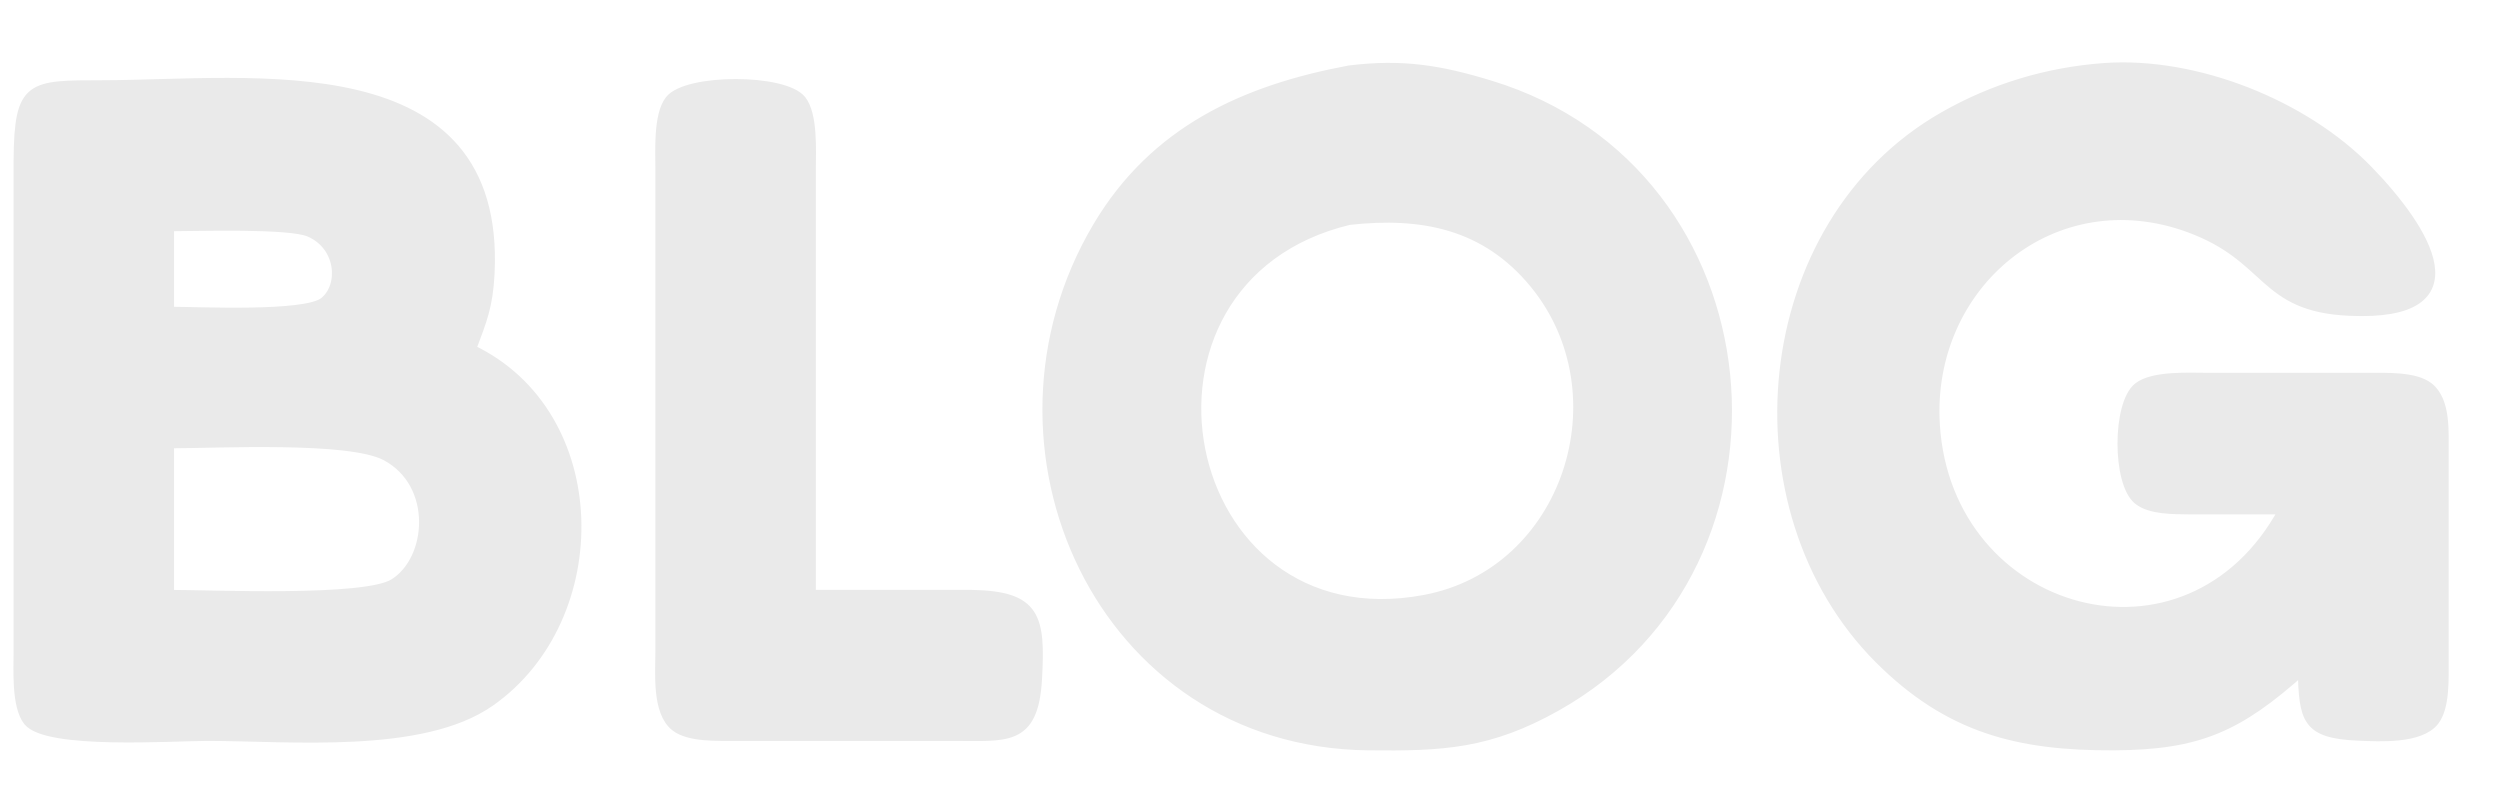
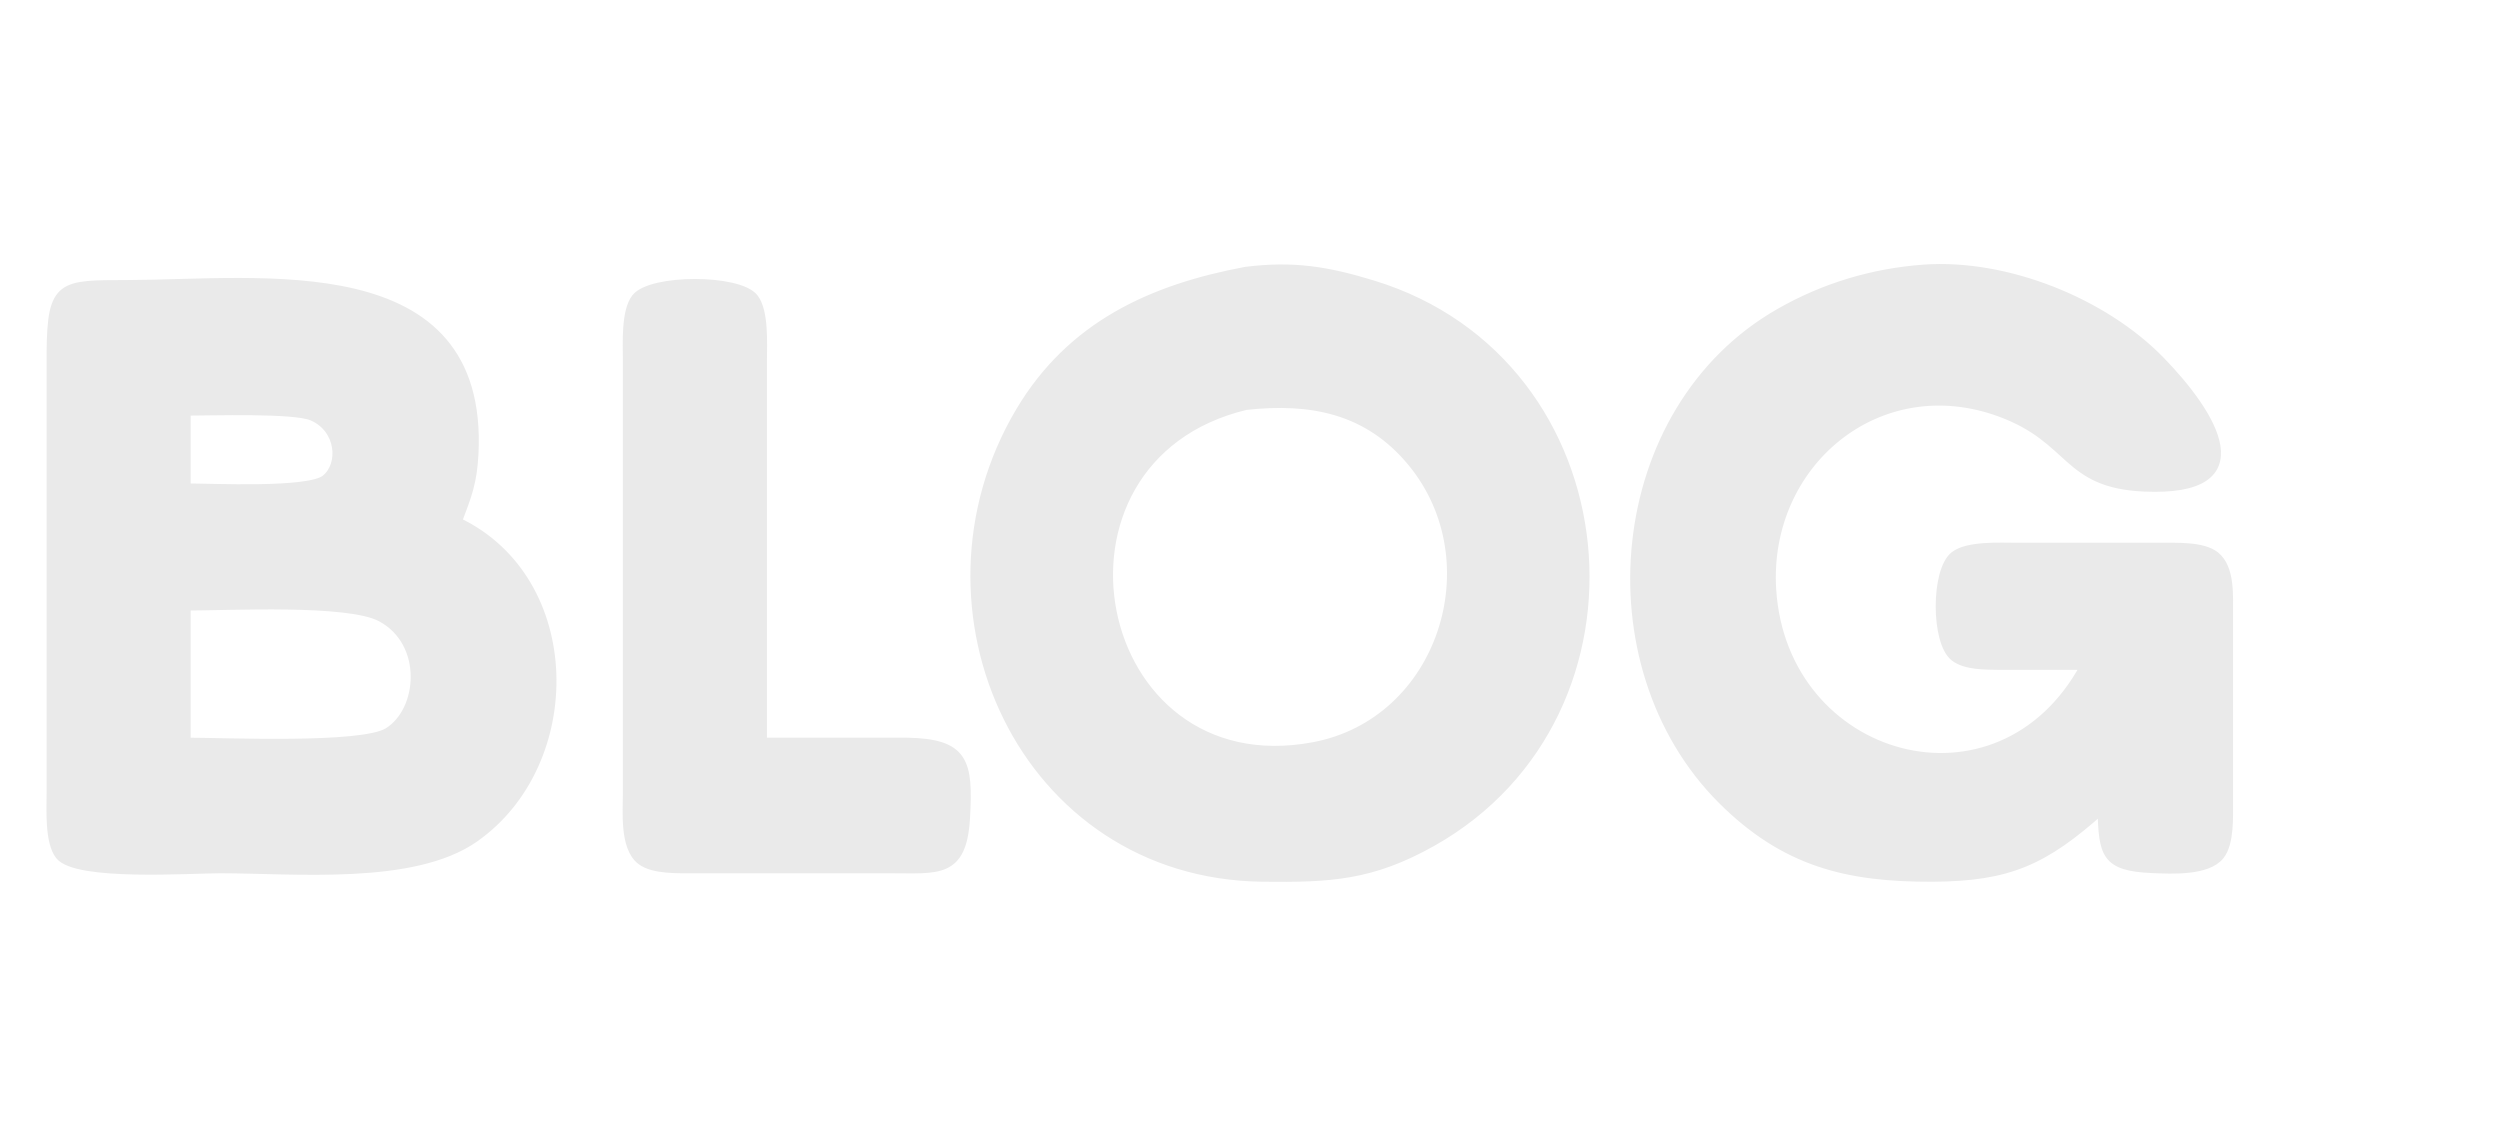
- <svg xmlns="http://www.w3.org/2000/svg" width="308" height="100" viewBox="35 20 203 86">
+ <svg xmlns="http://www.w3.org/2000/svg" width="220" height="100" viewBox="0 0 295 125">
  <path id="Selection" fill="rgb(234, 234, 234)" stroke="rgb(234, 234, 234)" stroke-width="1" d="M 147.00,27.44            C 135.90,29.52 126.38,33.85 120.35,44.00              106.55,67.22 120.67,98.66 149.00,99.00              156.93,99.09 161.84,98.86 169.00,94.83              195.94,79.66 192.05,38.22 162.00,29.04              156.62,27.39 152.60,26.74 147.00,27.44 Z            M 248.00,91.00            C 248.18,96.18 248.33,97.75 254.00,97.98              256.24,98.07 260.47,98.31 261.98,96.40              263.15,94.92 262.99,91.82 263.00,90.00              263.00,90.00 263.00,68.00 263.00,68.00              262.98,65.87 263.26,62.49 261.40,61.02              259.92,59.85 256.82,60.01 255.00,60.00              255.00,60.00 238.00,60.00 238.00,60.00              236.01,60.00 232.19,59.77 230.60,61.02              228.35,62.80 228.35,71.20 230.60,72.98              231.94,74.04 234.38,73.97 236.00,74.00              236.00,74.00 246.00,74.00 246.00,74.00              235.92,92.71 210.36,85.47 209.09,65.00              208.18,50.14 221.63,38.86 236.00,44.13              244.66,47.31 243.62,52.54 253.00,52.96              266.95,53.59 261.09,44.33 254.96,38.02              248.23,31.09 236.73,26.48 227.00,27.18              220.98,27.62 215.23,29.35 210.00,32.34              189.96,43.76 187.25,73.90 203.17,89.83              210.57,97.22 217.94,99.04 228.00,99.00              237.05,98.96 241.23,97.05 248.00,91.00 Z            M 54.00,57.00            C 55.18,53.86 55.78,52.43 55.96,49.00              57.16,25.11 30.71,28.97 15.00,29.00              7.27,29.02 6.06,28.87 6.00,37.00              6.00,37.00 6.00,89.00 6.00,89.00              6.00,90.99 5.77,94.81 7.02,96.40              9.03,98.93 22.42,98.00 26.00,98.00              34.79,98.00 48.76,99.42 56.00,94.35              68.61,85.51 68.45,63.85 54.00,57.00 Z            M 90.00,83.00            C 90.00,83.00 90.00,38.00 90.00,38.00              90.00,36.01 90.23,32.19 88.98,30.60              87.16,28.30 76.84,28.30 75.02,30.60              73.77,32.19 74.00,36.01 74.00,38.00              74.00,38.00 74.00,89.00 74.00,89.00              74.00,91.30 73.62,95.41 75.60,96.98              77.08,98.15 80.18,97.99 82.00,98.00              82.00,98.00 105.00,98.00 105.00,98.00              110.64,97.99 113.57,98.67 113.96,92.00              114.34,85.36 113.84,83.12 107.00,83.00              107.00,83.00 90.00,83.00 90.00,83.00 Z            M 147.00,43.33            C 154.68,42.48 161.43,43.75 166.61,50.04              176.24,61.76 170.15,80.69 155.00,83.53              128.48,88.51 120.89,49.60 147.00,43.33 Z            M 22.00,53.00            C 22.00,53.00 22.00,44.00 22.00,44.00              24.92,44.00 34.72,43.67 36.85,44.60              40.20,46.05 40.51,50.29 38.40,51.98              36.40,53.57 25.08,53.00 22.00,53.00 Z            M 22.00,83.00            C 22.00,83.00 22.00,67.00 22.00,67.00              27.05,67.00 41.07,66.25 44.94,68.31              50.48,71.26 49.85,79.33 45.77,81.83              42.65,83.73 26.56,83.00 22.00,83.00 Z" />
</svg>
